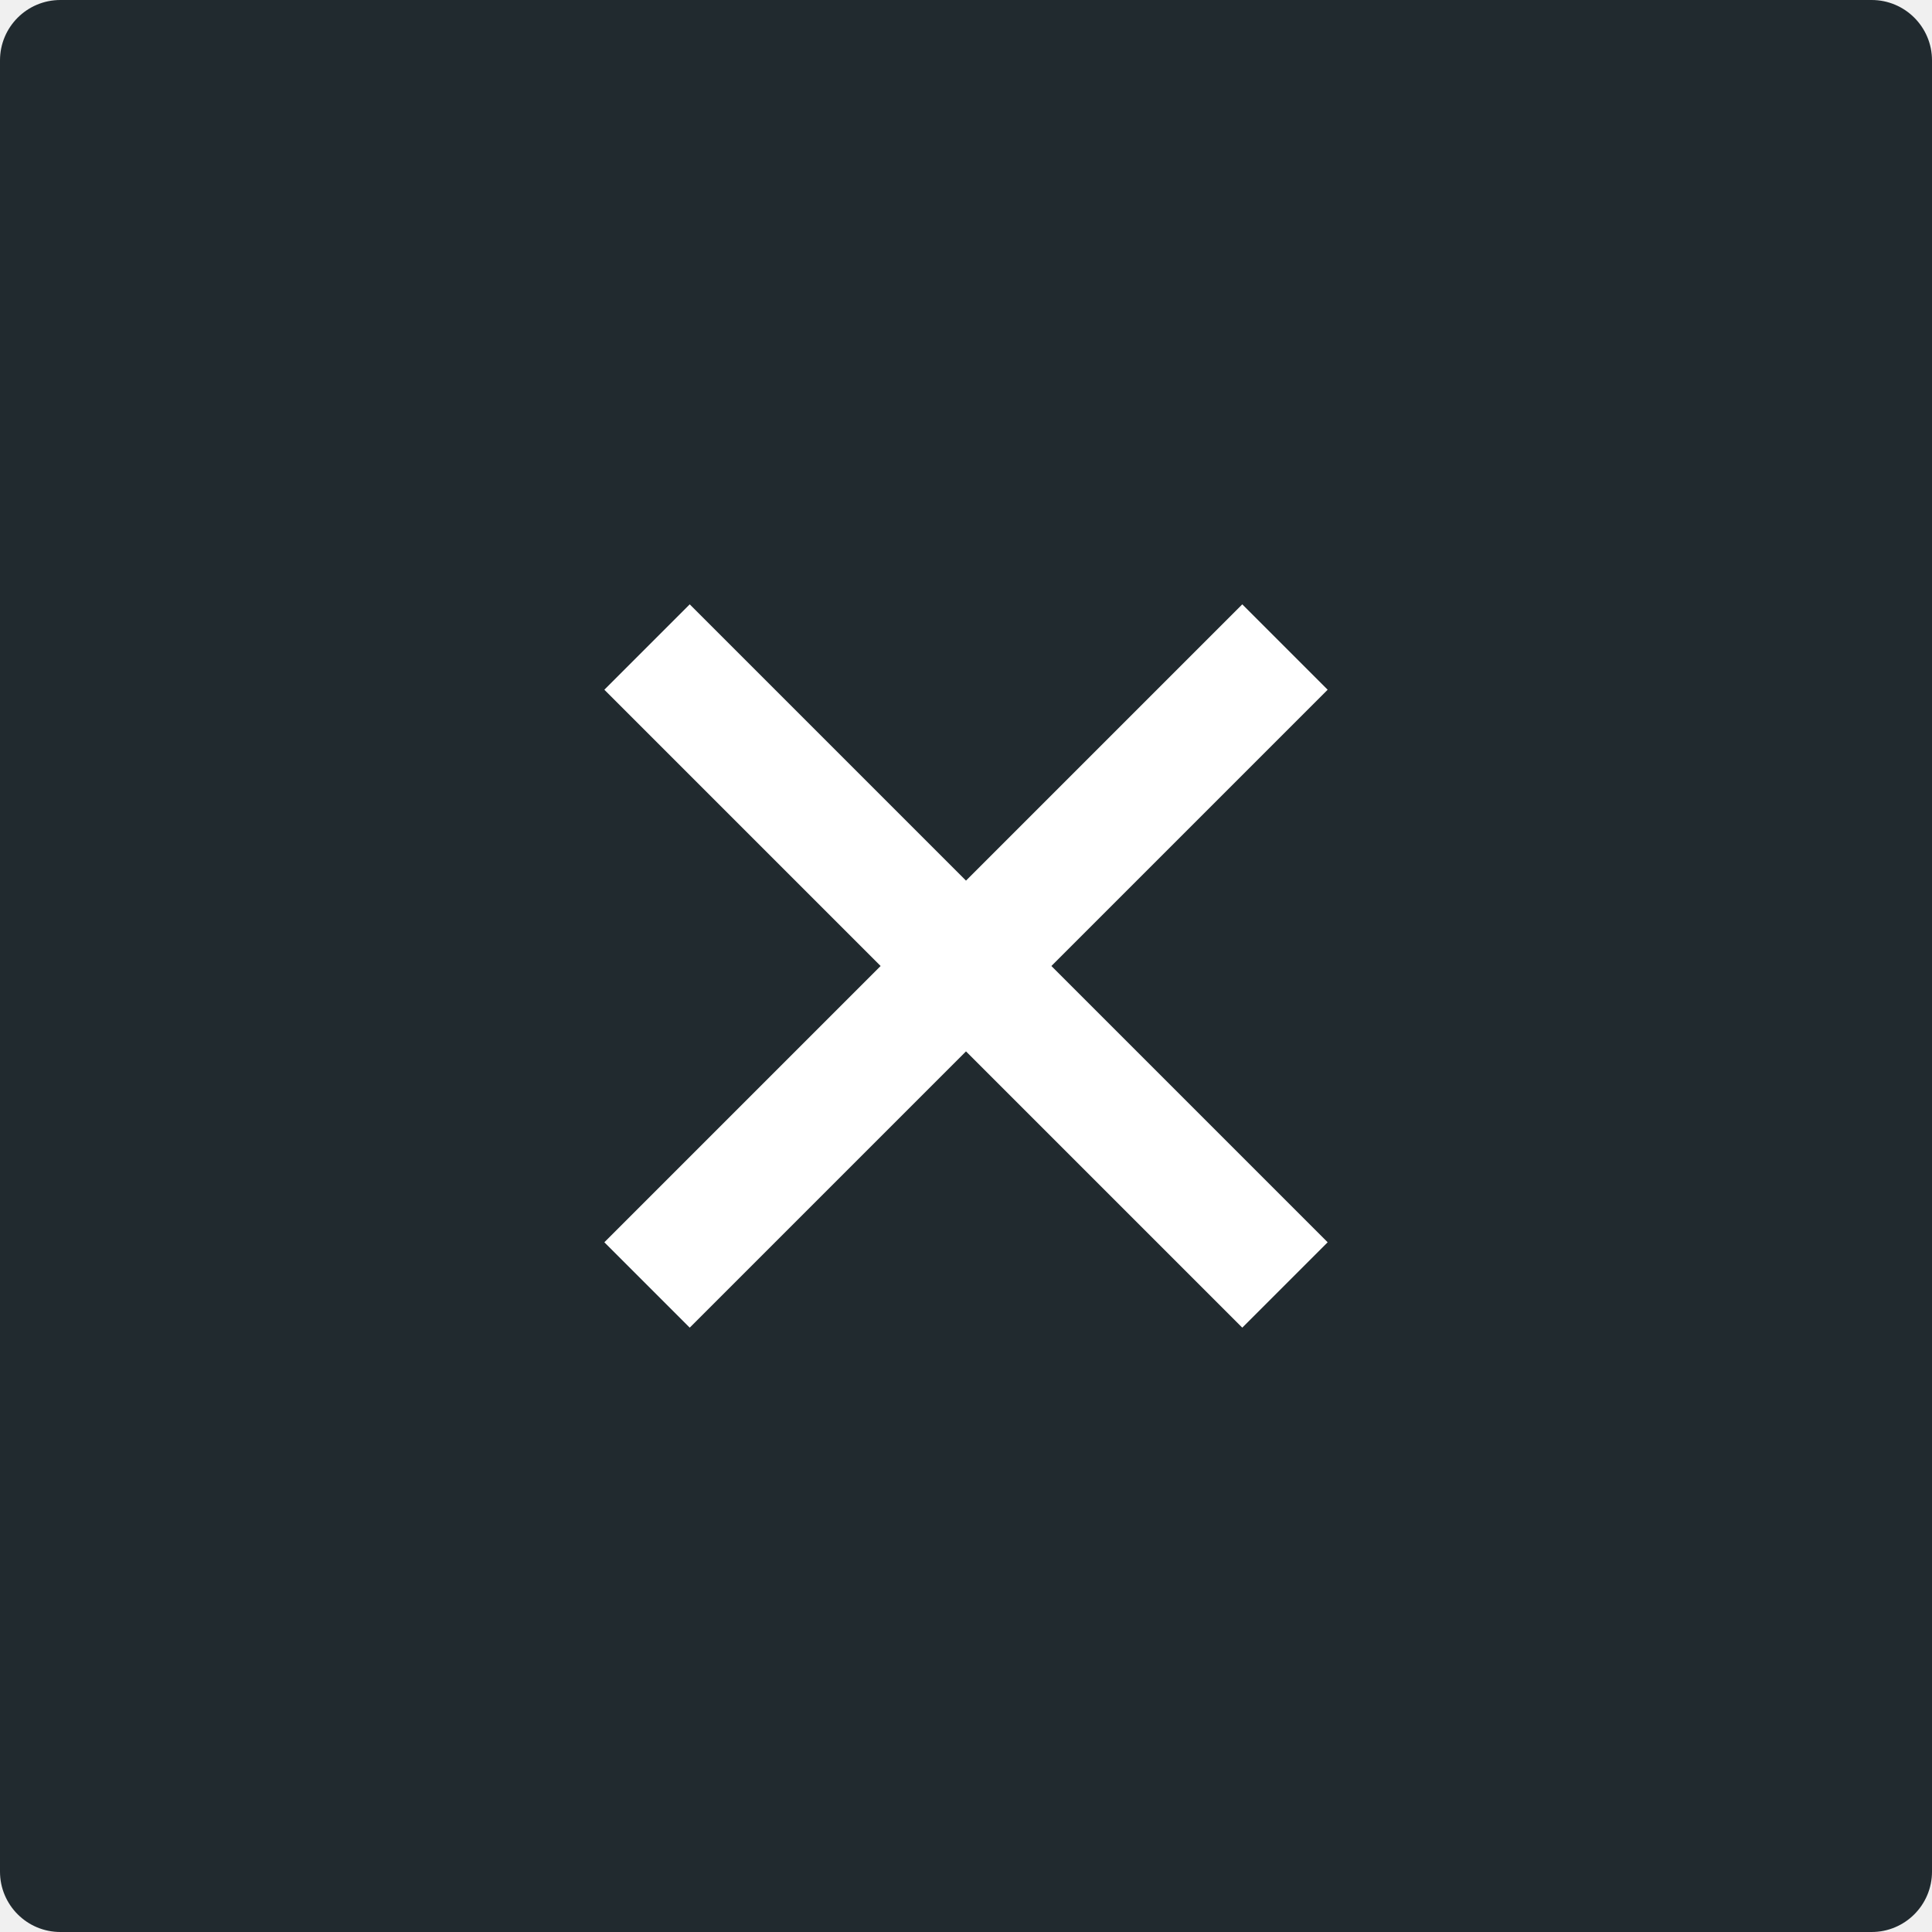
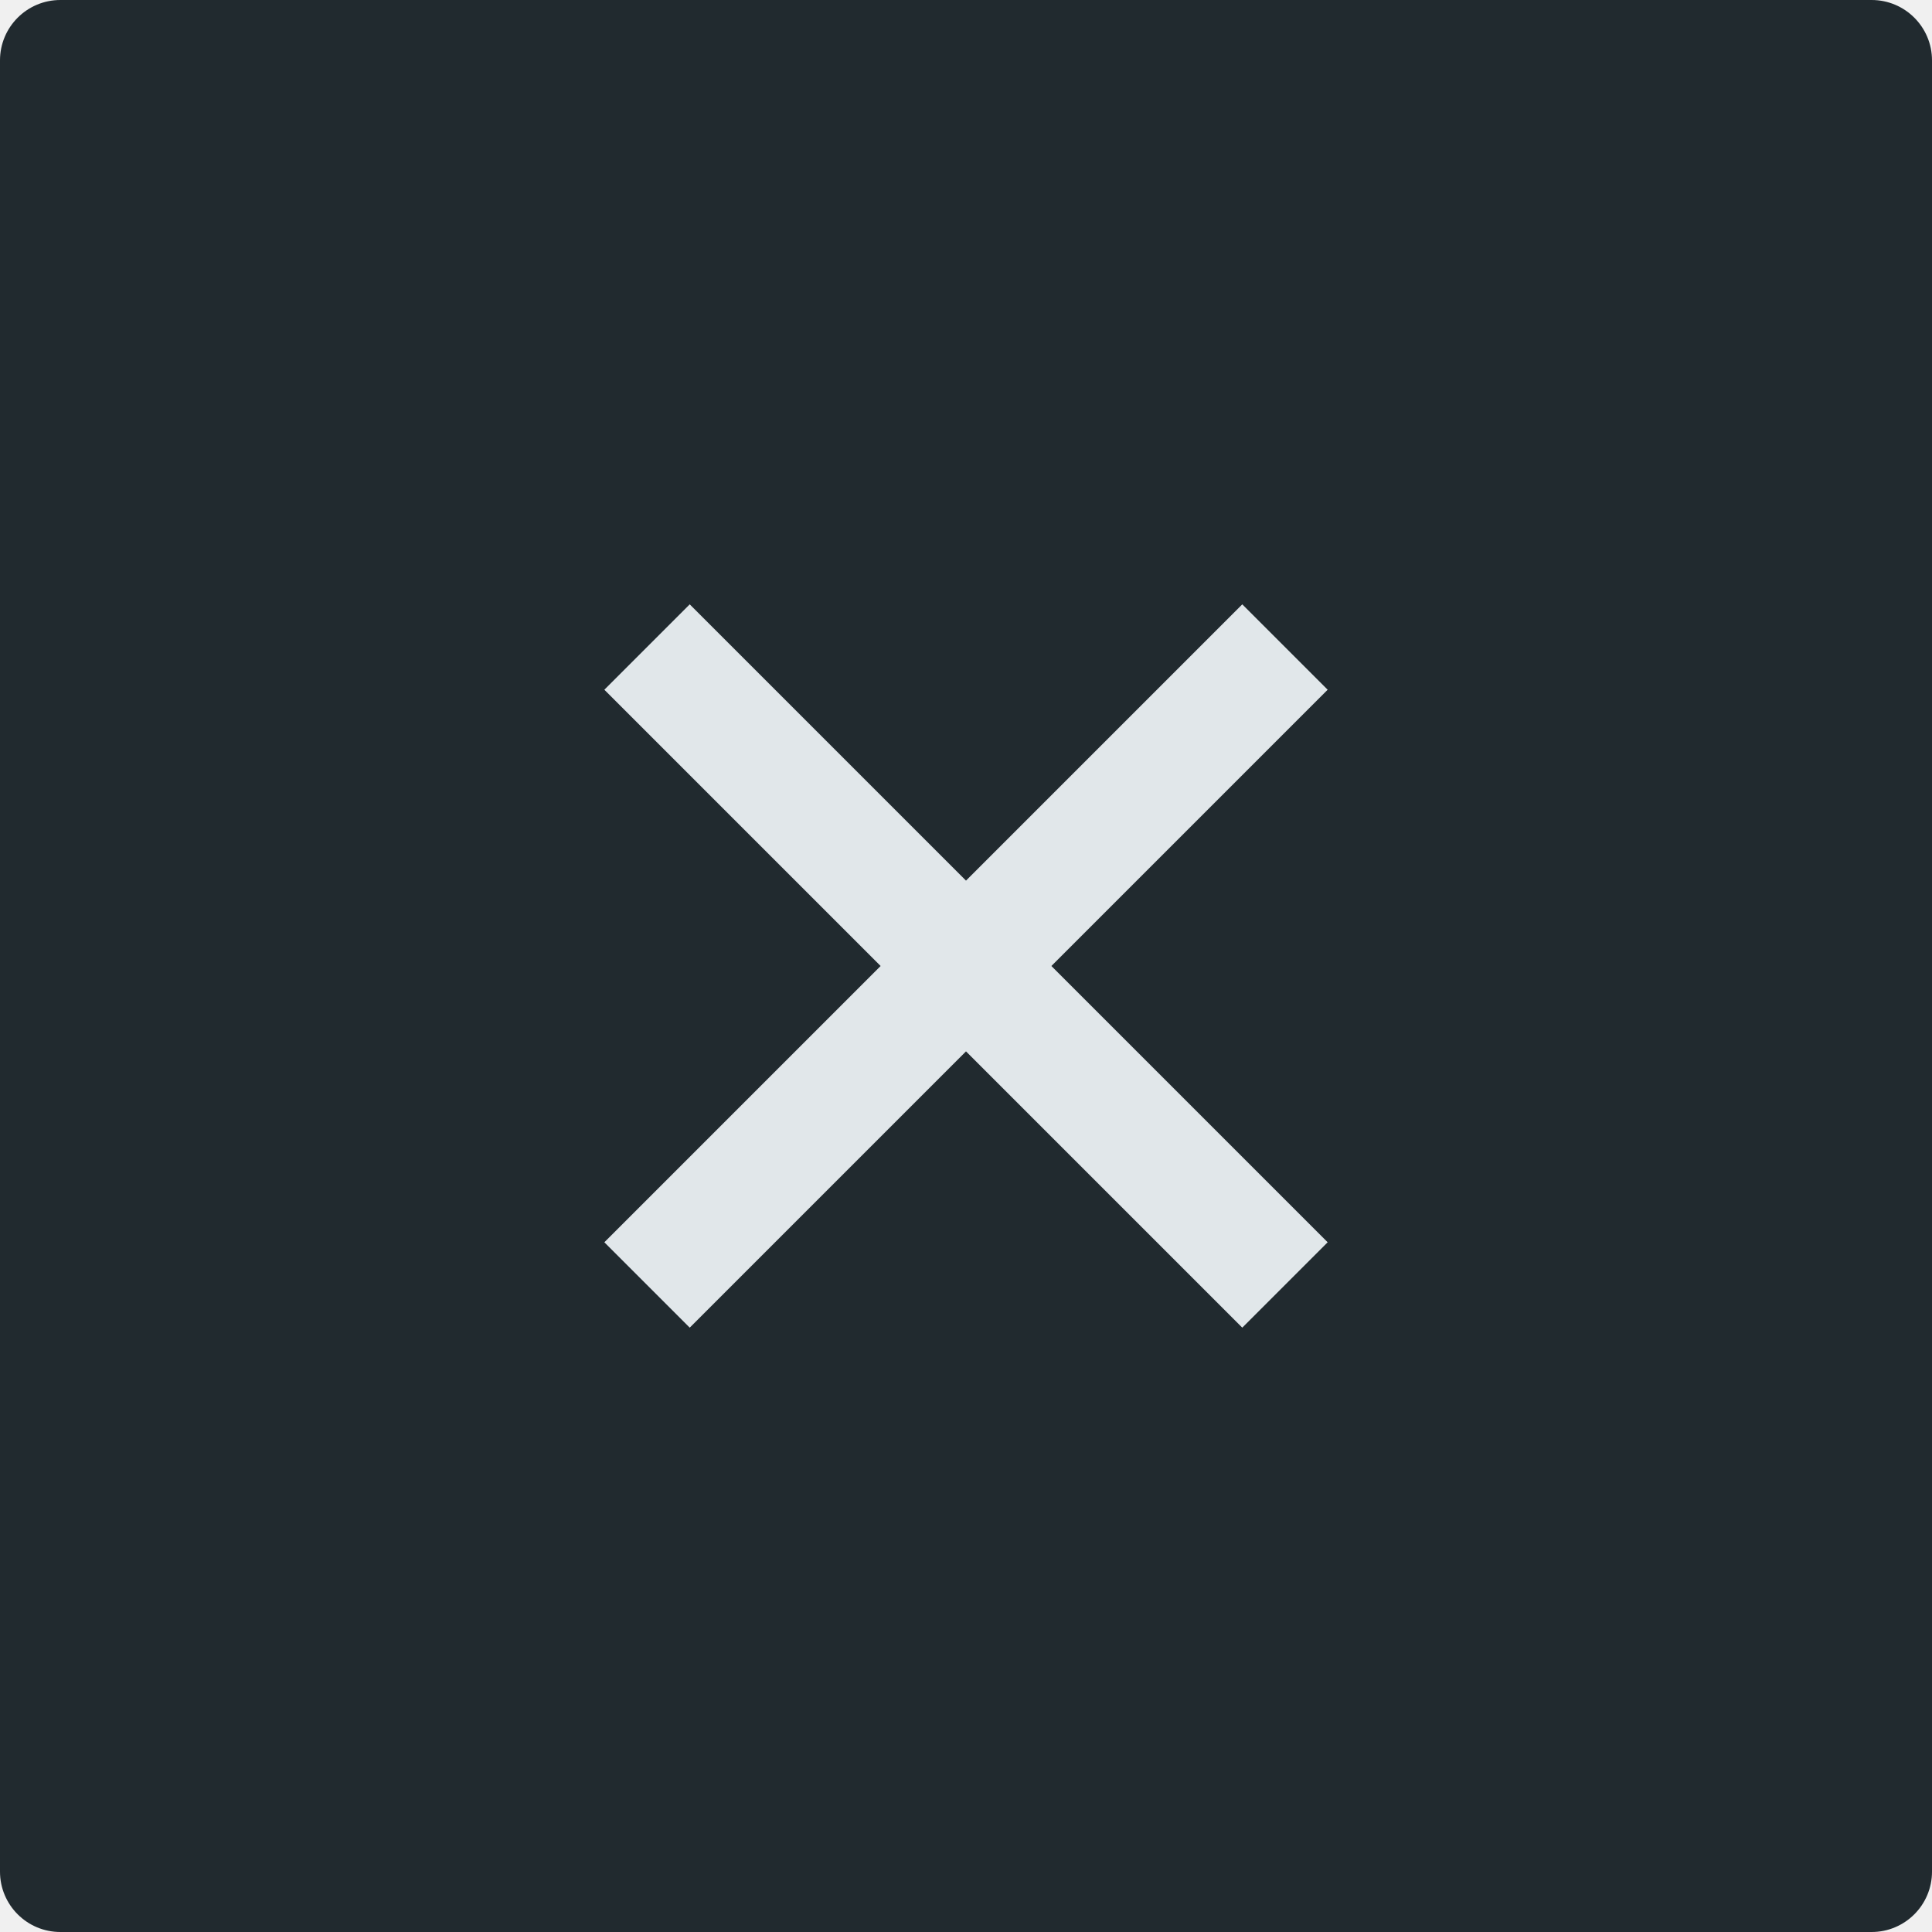
<svg xmlns="http://www.w3.org/2000/svg" width="100%" height="100%" viewBox="0 0 32 32" version="1.1" xml:space="preserve" style="fill-rule:evenodd;clip-rule:evenodd;stroke-linejoin:round;stroke-miterlimit:2;">
  <rect width="32" height="32" rx="1" fill="#212A2F" />
  <g transform="matrix(1,0,0,1,6,6)">
-     <path d="M10,11.414L14.576,15.99L15.99,14.576L11.414,10L15.99,5.424L14.576,4.01L10,8.586L5.424,4.01L4.01,5.424L8.586,10L4.01,14.576L5.424,15.99L10,11.414Z" style="fill:white;" />
+     <path d="M10,11.414L14.576,15.99L15.99,14.576L11.414,10L15.99,5.424L14.576,4.01L10,8.586L5.424,4.01L4.01,5.424L8.586,10L4.01,14.576L5.424,15.99L10,11.414Z" fill="#E1E7EA" />
  </g>
</svg>
